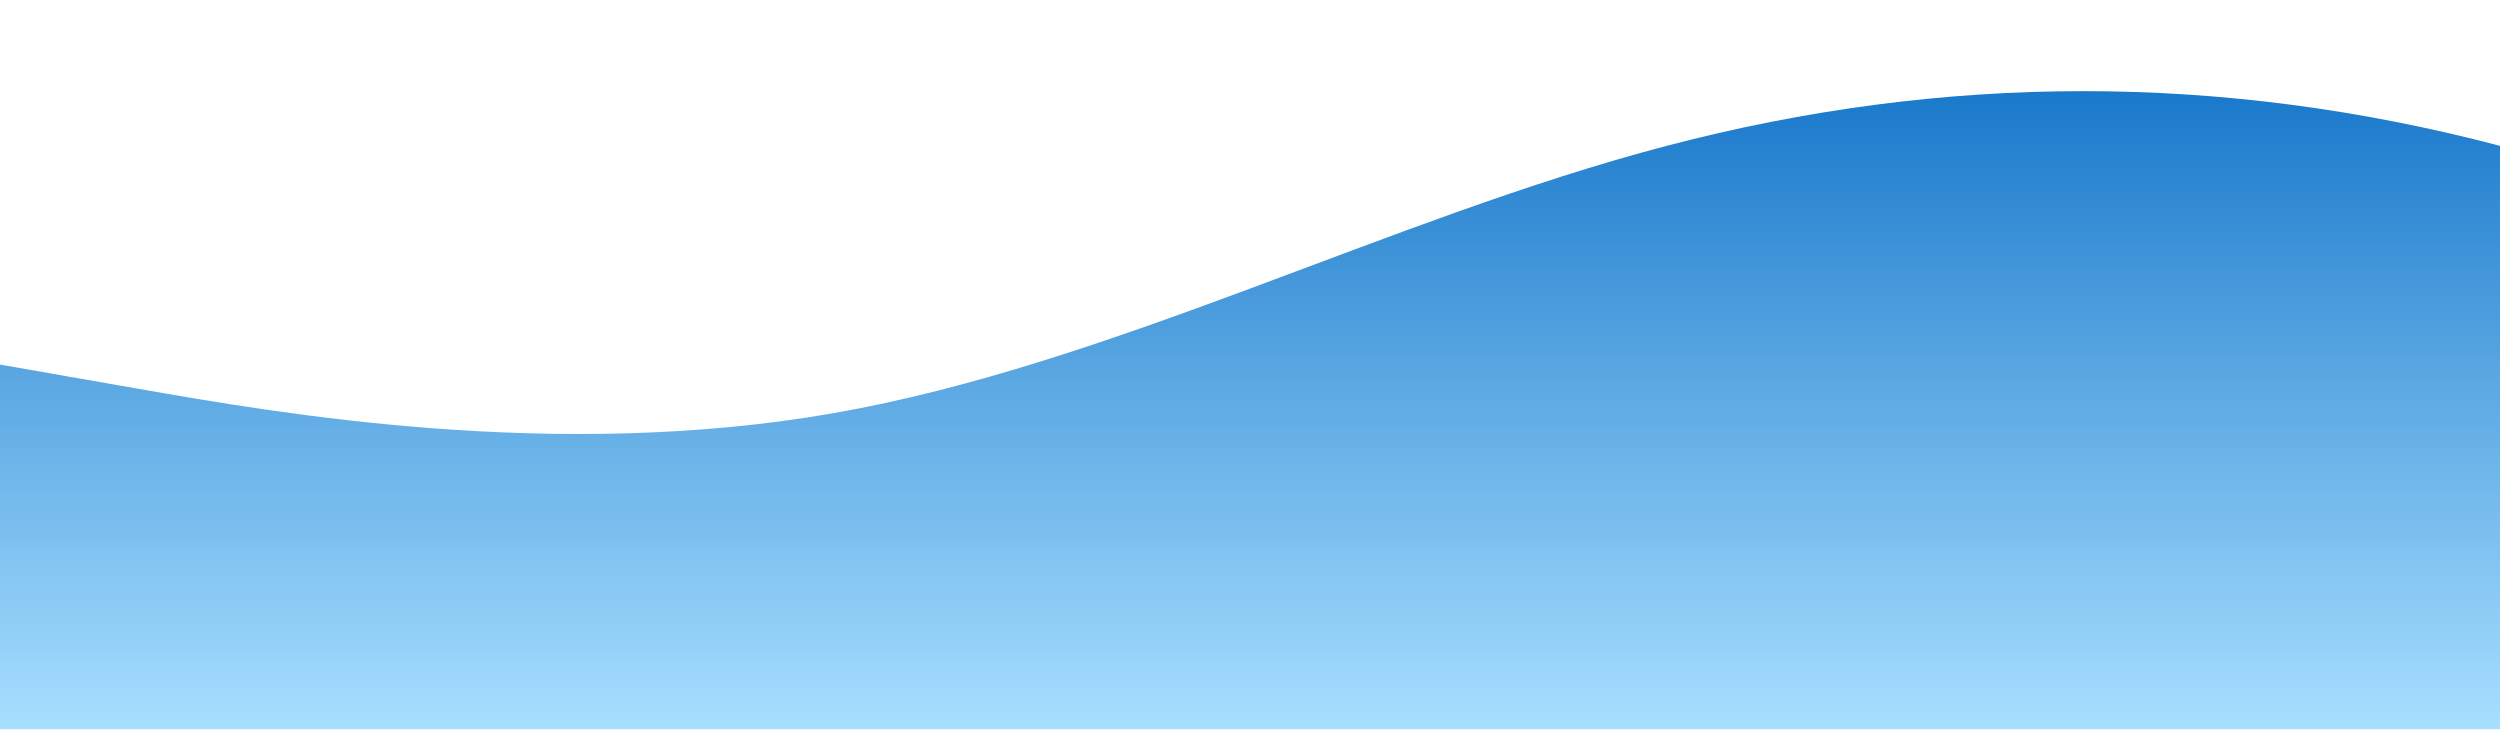
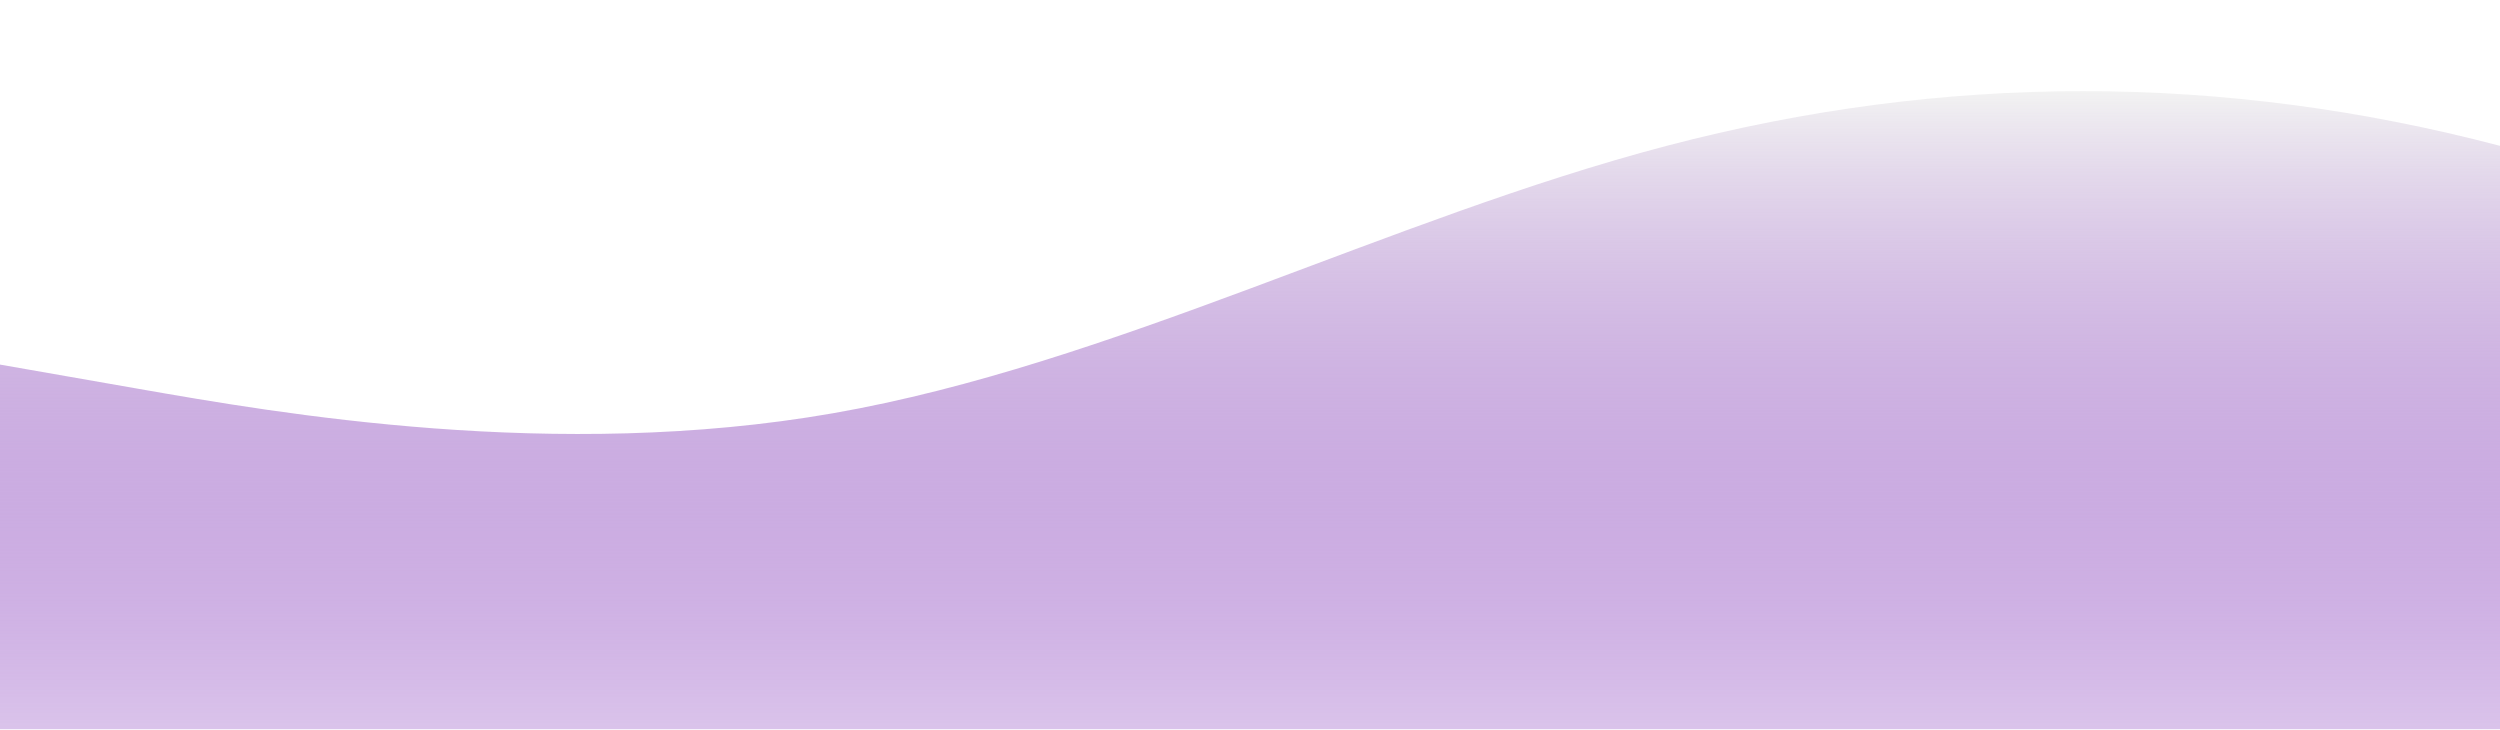
<svg xmlns="http://www.w3.org/2000/svg" id="wave" style="transform:rotate(0deg); transition: 0.3s" viewBox="0 0 1440 420" version="1.1">
  <defs>
    <linearGradient id="sw-gradient-0" x1="0" x2="0" y1="1" y2="0">
-       <stop stop-color="#A8DFFF" offset="0%" />
-       <stop stop-color="#1A79CB" offset="100%" />
+       <stop stop-color="#6a0dad3f" offset="0%" />
+       <stop stop-color="#f2f2f2" offset="100%" />
    </linearGradient>
  </defs>
  <path style="transform:translate(0, 0px); opacity:1" fill="url(#sw-gradient-0)" d="M0,210L80,224C160,238,320,266,480,238C640,210,800,126,960,84C1120,42,1280,42,1440,84C1600,126,1760,210,1920,210C2080,210,2240,126,2400,140C2560,154,2720,266,2880,273C3040,280,3200,182,3360,133C3520,84,3680,84,3840,98C4000,112,4160,140,4320,161C4480,182,4640,196,4800,210C4960,224,5120,238,5280,252C5440,266,5600,280,5760,259C5920,238,6080,182,6240,196C6400,210,6560,294,6720,315C6880,336,7040,294,7200,287C7360,280,7520,308,7680,329C7840,350,8000,364,8160,364C8320,364,8480,350,8640,322C8800,294,8960,252,9120,196C9280,140,9440,70,9600,91C9760,112,9920,224,10080,280C10240,336,10400,336,10560,343C10720,350,10880,364,11040,329C11200,294,11360,210,11440,168L11520,126L11520,420L11440,420C11360,420,11200,420,11040,420C10880,420,10720,420,10560,420C10400,420,10240,420,10080,420C9920,420,9760,420,9600,420C9440,420,9280,420,9120,420C8960,420,8800,420,8640,420C8480,420,8320,420,8160,420C8000,420,7840,420,7680,420C7520,420,7360,420,7200,420C7040,420,6880,420,6720,420C6560,420,6400,420,6240,420C6080,420,5920,420,5760,420C5600,420,5440,420,5280,420C5120,420,4960,420,4800,420C4640,420,4480,420,4320,420C4160,420,4000,420,3840,420C3680,420,3520,420,3360,420C3200,420,3040,420,2880,420C2720,420,2560,420,2400,420C2240,420,2080,420,1920,420C1760,420,1600,420,1440,420C1280,420,1120,420,960,420C800,420,640,420,480,420C320,420,160,420,80,420L0,420Z" />
</svg>
